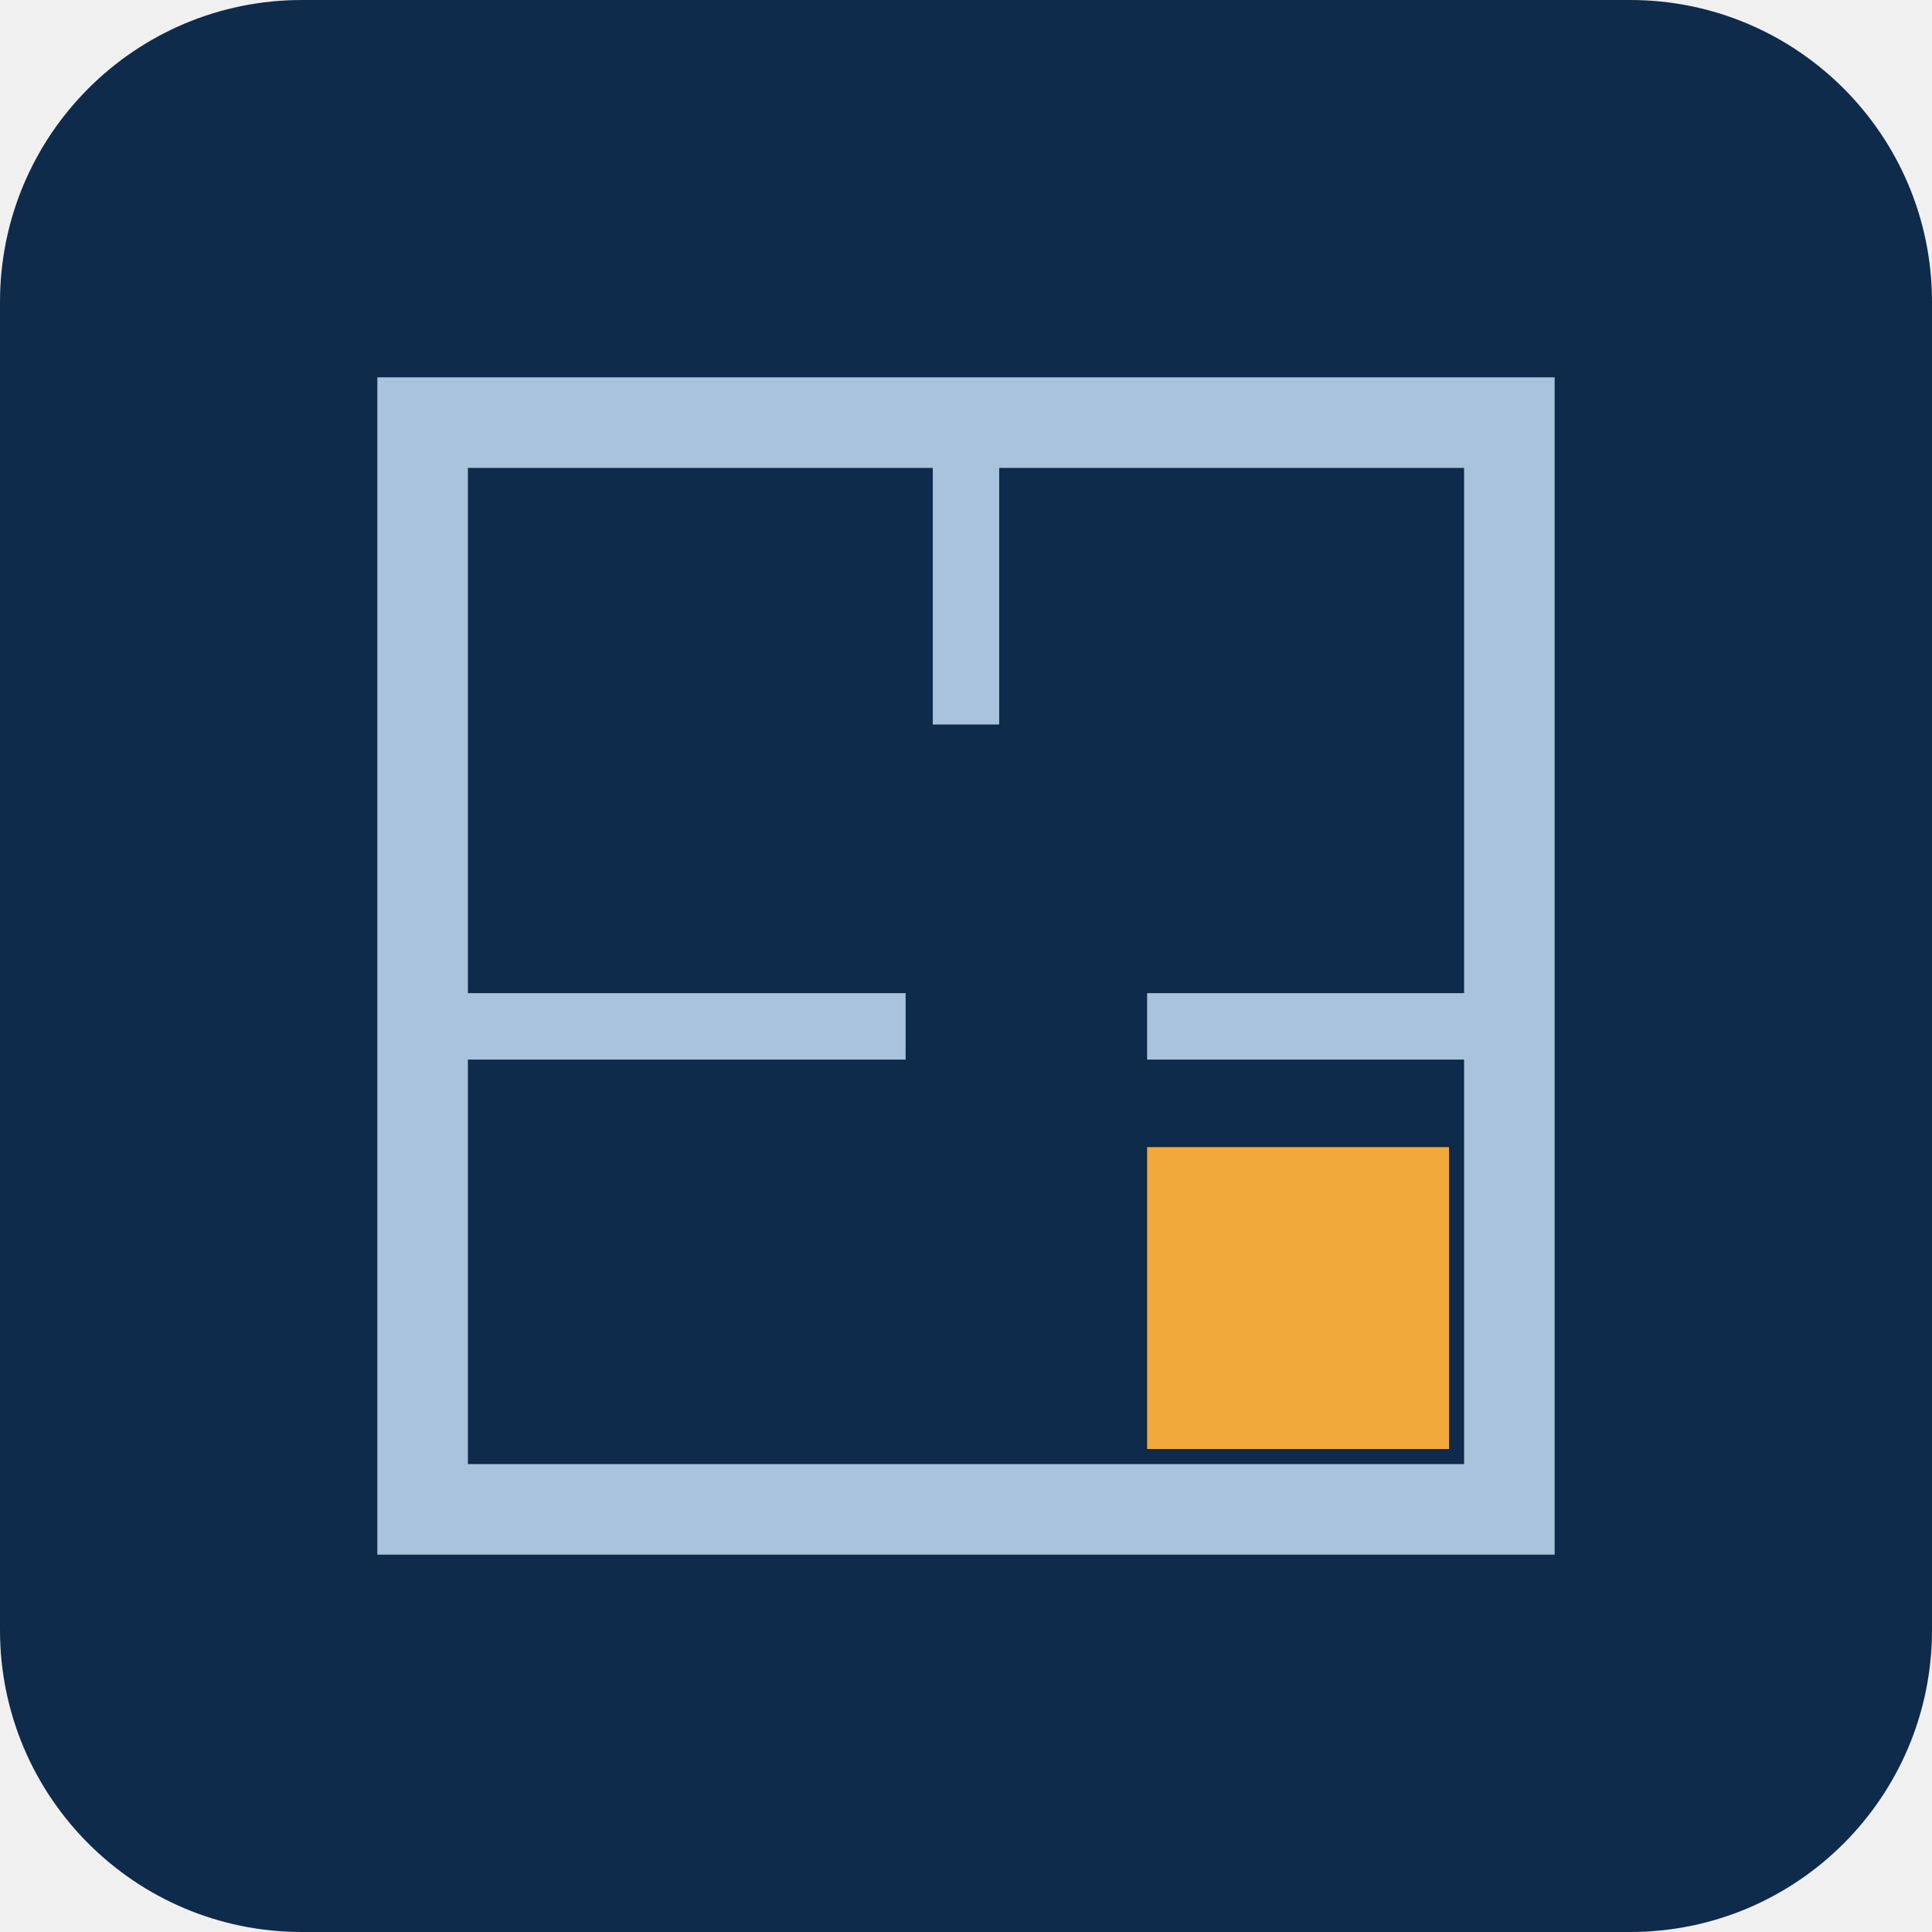
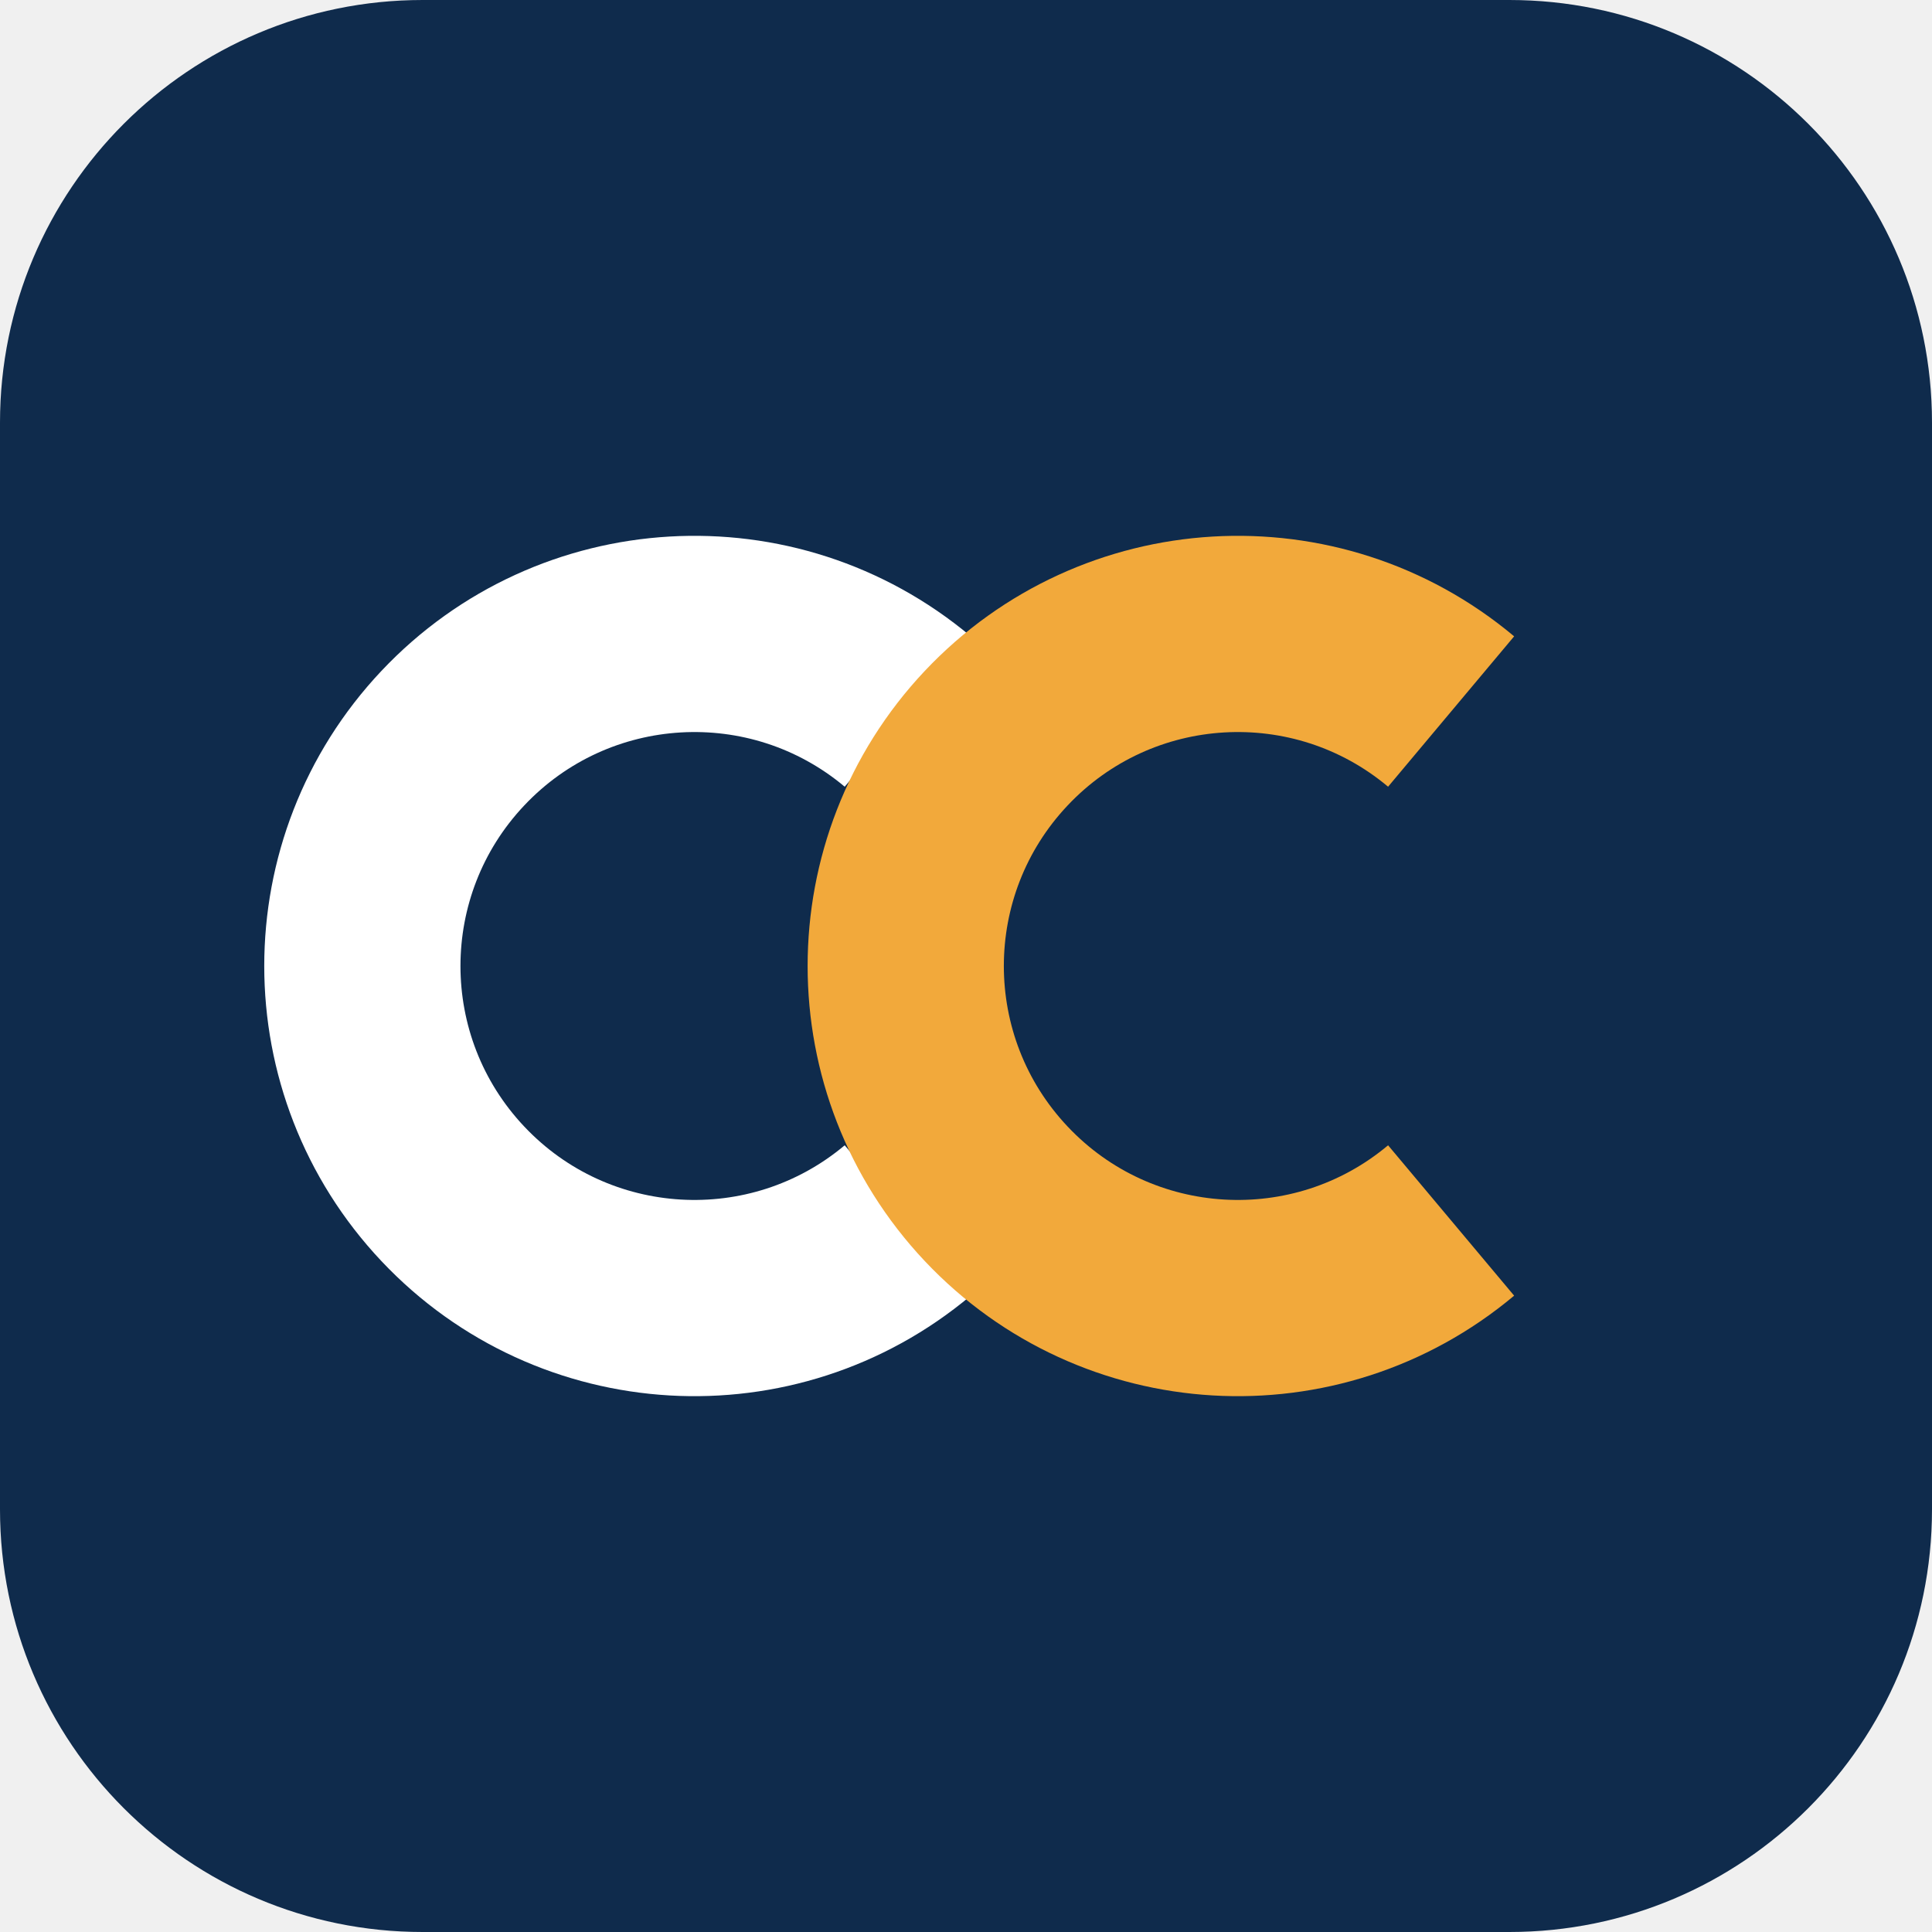
<svg xmlns="http://www.w3.org/2000/svg" viewBox="0 0 64 64">
-   <rect width="64" height="64" rx="10" fill="#0F2B4C" />
-   <path d="M14 14H50V50H14Z" fill="none" stroke="#A9C3DC" stroke-width="3" />
-   <path d="M14 34H30M38 34H50M32 14V24" fill="none" stroke="#A9C3DC" stroke-width="2.2" />
-   <rect x="38" y="38" width="10" height="10" fill="#F2A93B" />
+   <rect width="64" height="64" rx="14" fill="#0F2B4C" />
+   <path d="M30.07 23.57A11 11 0 1 0 30.07 40.43" fill="none" stroke="#FFFFFF" stroke-width="6.5" />
+   <path d="M48.07 23.57A11 11 0 1 0 48.07 40.43" fill="none" stroke="#F2A93B" stroke-width="6.5" />
</svg>
